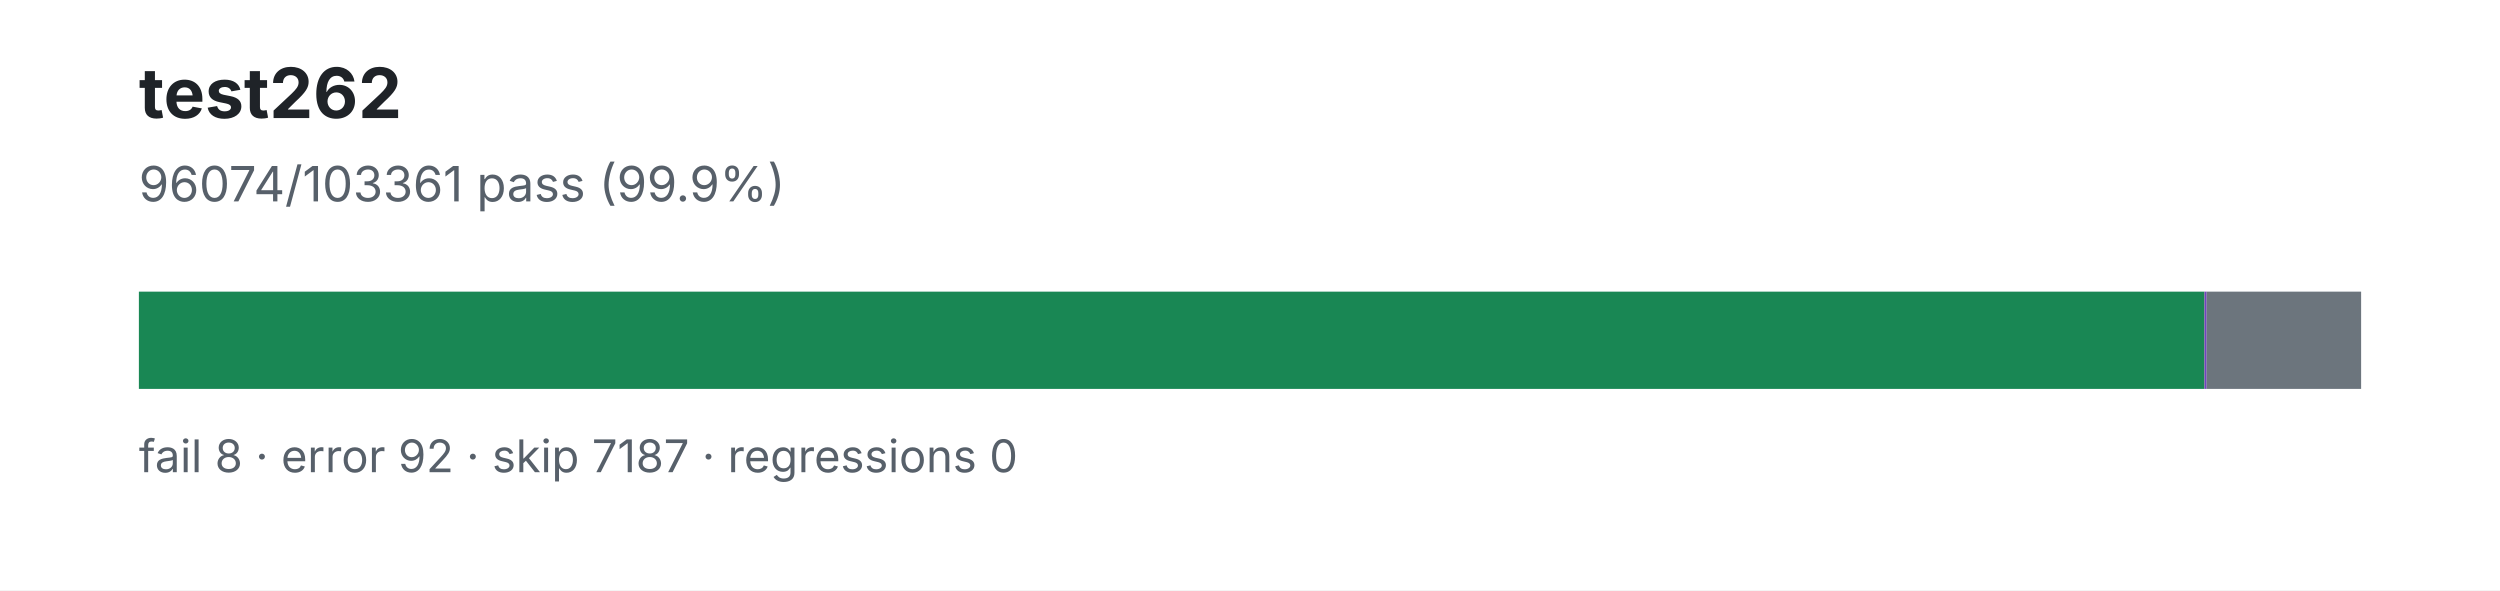
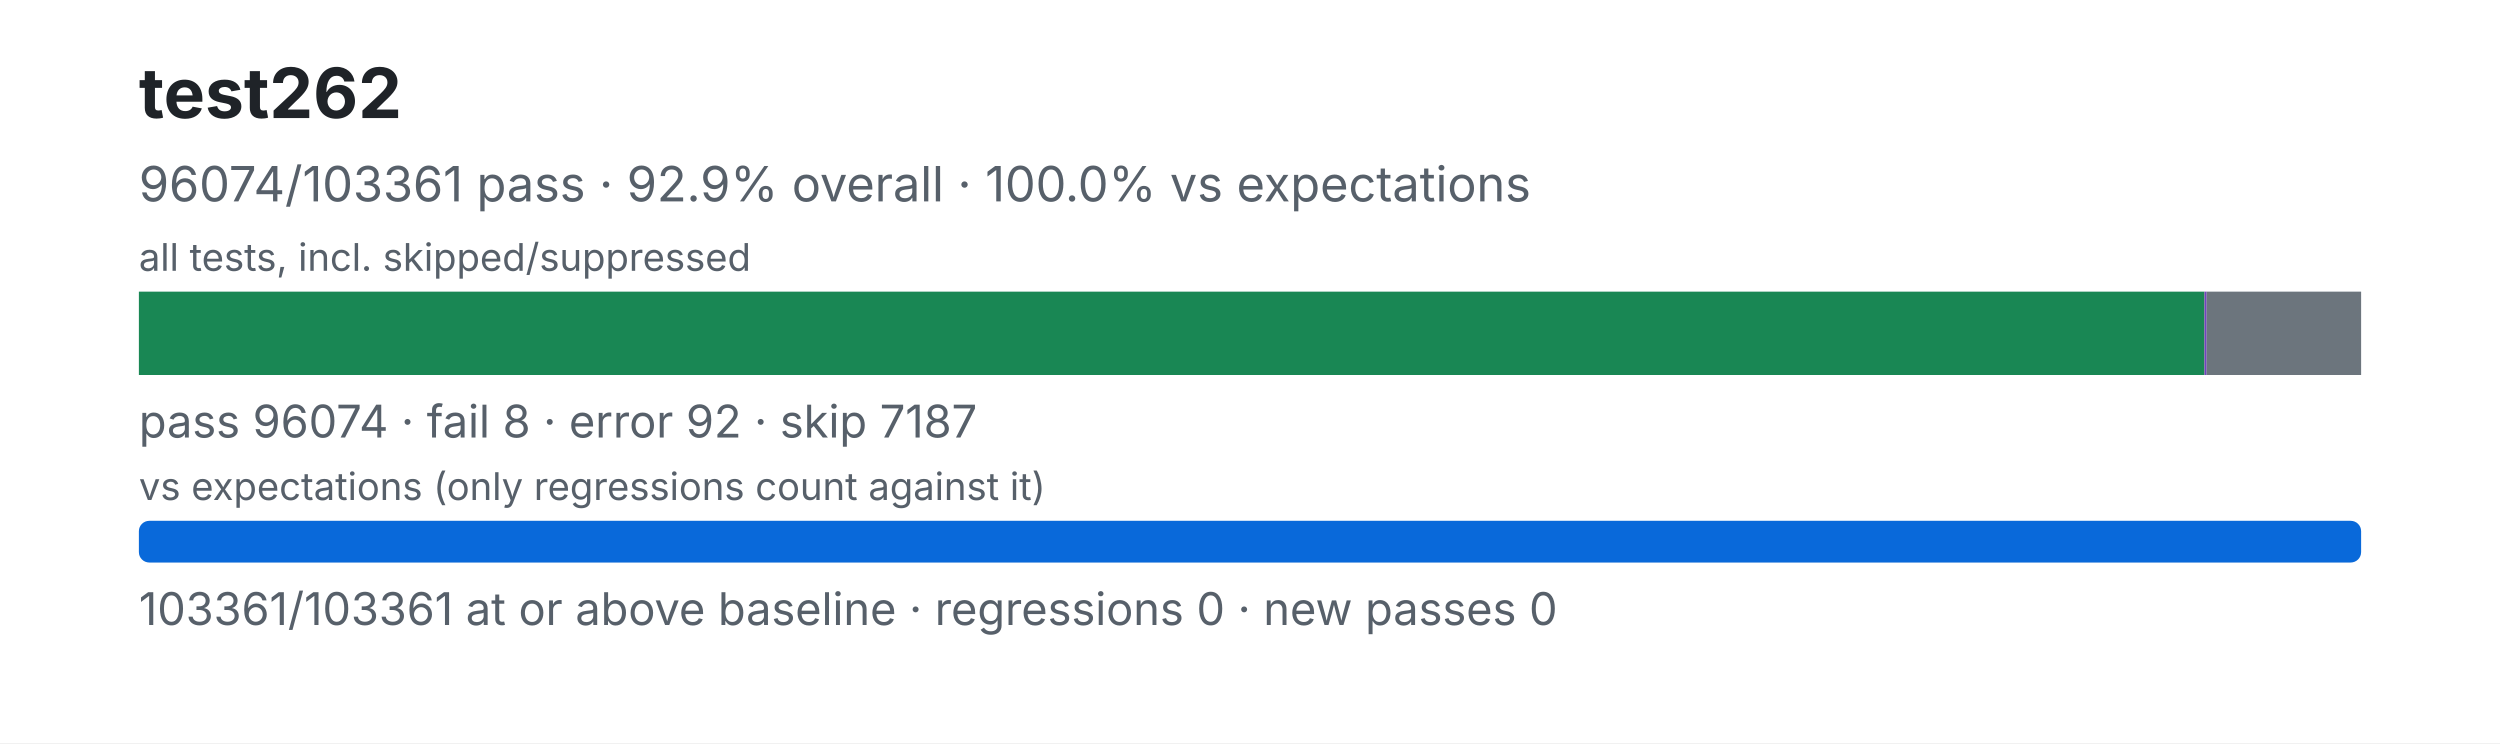
- <svg xmlns="http://www.w3.org/2000/svg" width="720" height="170" viewBox="0 0 720 170" role="img" aria-labelledby="title desc">
-   <rect width="720" height="170" fill="#ffffff" />
+ <svg xmlns="http://www.w3.org/2000/svg" width="720" height="214" viewBox="0 0 720 214" role="img" aria-labelledby="title desc">
+   <rect width="720" height="214" fill="#ffffff" />
  <text x="40" y="34" font-family="system-ui, -apple-system, Segoe UI, sans-serif" font-size="20" font-weight="700" fill="#1f2328">test262</text>
-   <text x="40" y="58" font-family="system-ui, -apple-system, Segoe UI, sans-serif" font-size="14" fill="#57606a">96074/103361 pass (99.9%)</text>
-   <rect x="40" y="84" width="640" height="28" fill="#eaeef2" />
-   <rect x="40.00" y="84" width="594.88" height="28" fill="#198754" />
-   <rect x="634.88" y="84" width="0.05" height="28" fill="#dc3545" />
-   <rect x="634.93" y="84" width="0.57" height="28" fill="#6f42c1" />
-   <rect x="635.50" y="84" width="44.50" height="28" fill="#6c757d" />
-   <text x="40" y="136" font-family="system-ui, -apple-system, Segoe UI, sans-serif" font-size="13" fill="#57606a">fail 8 · error 92 · skip 7187 · regressions 0</text>
+   <text x="40" y="58" font-family="system-ui, -apple-system, Segoe UI, sans-serif" font-size="14" fill="#57606a">96074/103361 pass · 92.9% overall · 100.0% vs expectations</text>
+   <text x="40" y="78" font-family="system-ui, -apple-system, Segoe UI, sans-serif" font-size="11" fill="#57606a">all tests, incl. skipped/suppressed</text>
+   <rect x="40" y="84" width="640" height="24" fill="#eaeef2" />
+   <rect x="40.00" y="84" width="594.88" height="24" fill="#198754" />
+   <rect x="634.88" y="84" width="0.05" height="24" fill="#dc3545" />
+   <rect x="634.93" y="84" width="0.57" height="24" fill="#6f42c1" />
+   <rect x="635.50" y="84" width="44.50" height="24" fill="#6c757d" />
+   <text x="40" y="126" font-family="system-ui, -apple-system, Segoe UI, sans-serif" font-size="13" fill="#57606a">pass 96074 · fail 8 · error 92 · skip 7187</text>
+   <text x="40" y="144" font-family="system-ui, -apple-system, Segoe UI, sans-serif" font-size="11" fill="#57606a">vs expectations (only regressions count against it)</text>
+   <rect x="40" y="150" width="640" height="12" rx="3" fill="#eaeef2" />
+   <rect x="40" y="150" width="640.00" height="12" rx="3" fill="#0969da" />
+   <text x="40" y="180" font-family="system-ui, -apple-system, Segoe UI, sans-serif" font-size="13" fill="#57606a">103361/103361 at or above baseline · regressions 0 · new passes 0</text>
</svg>
